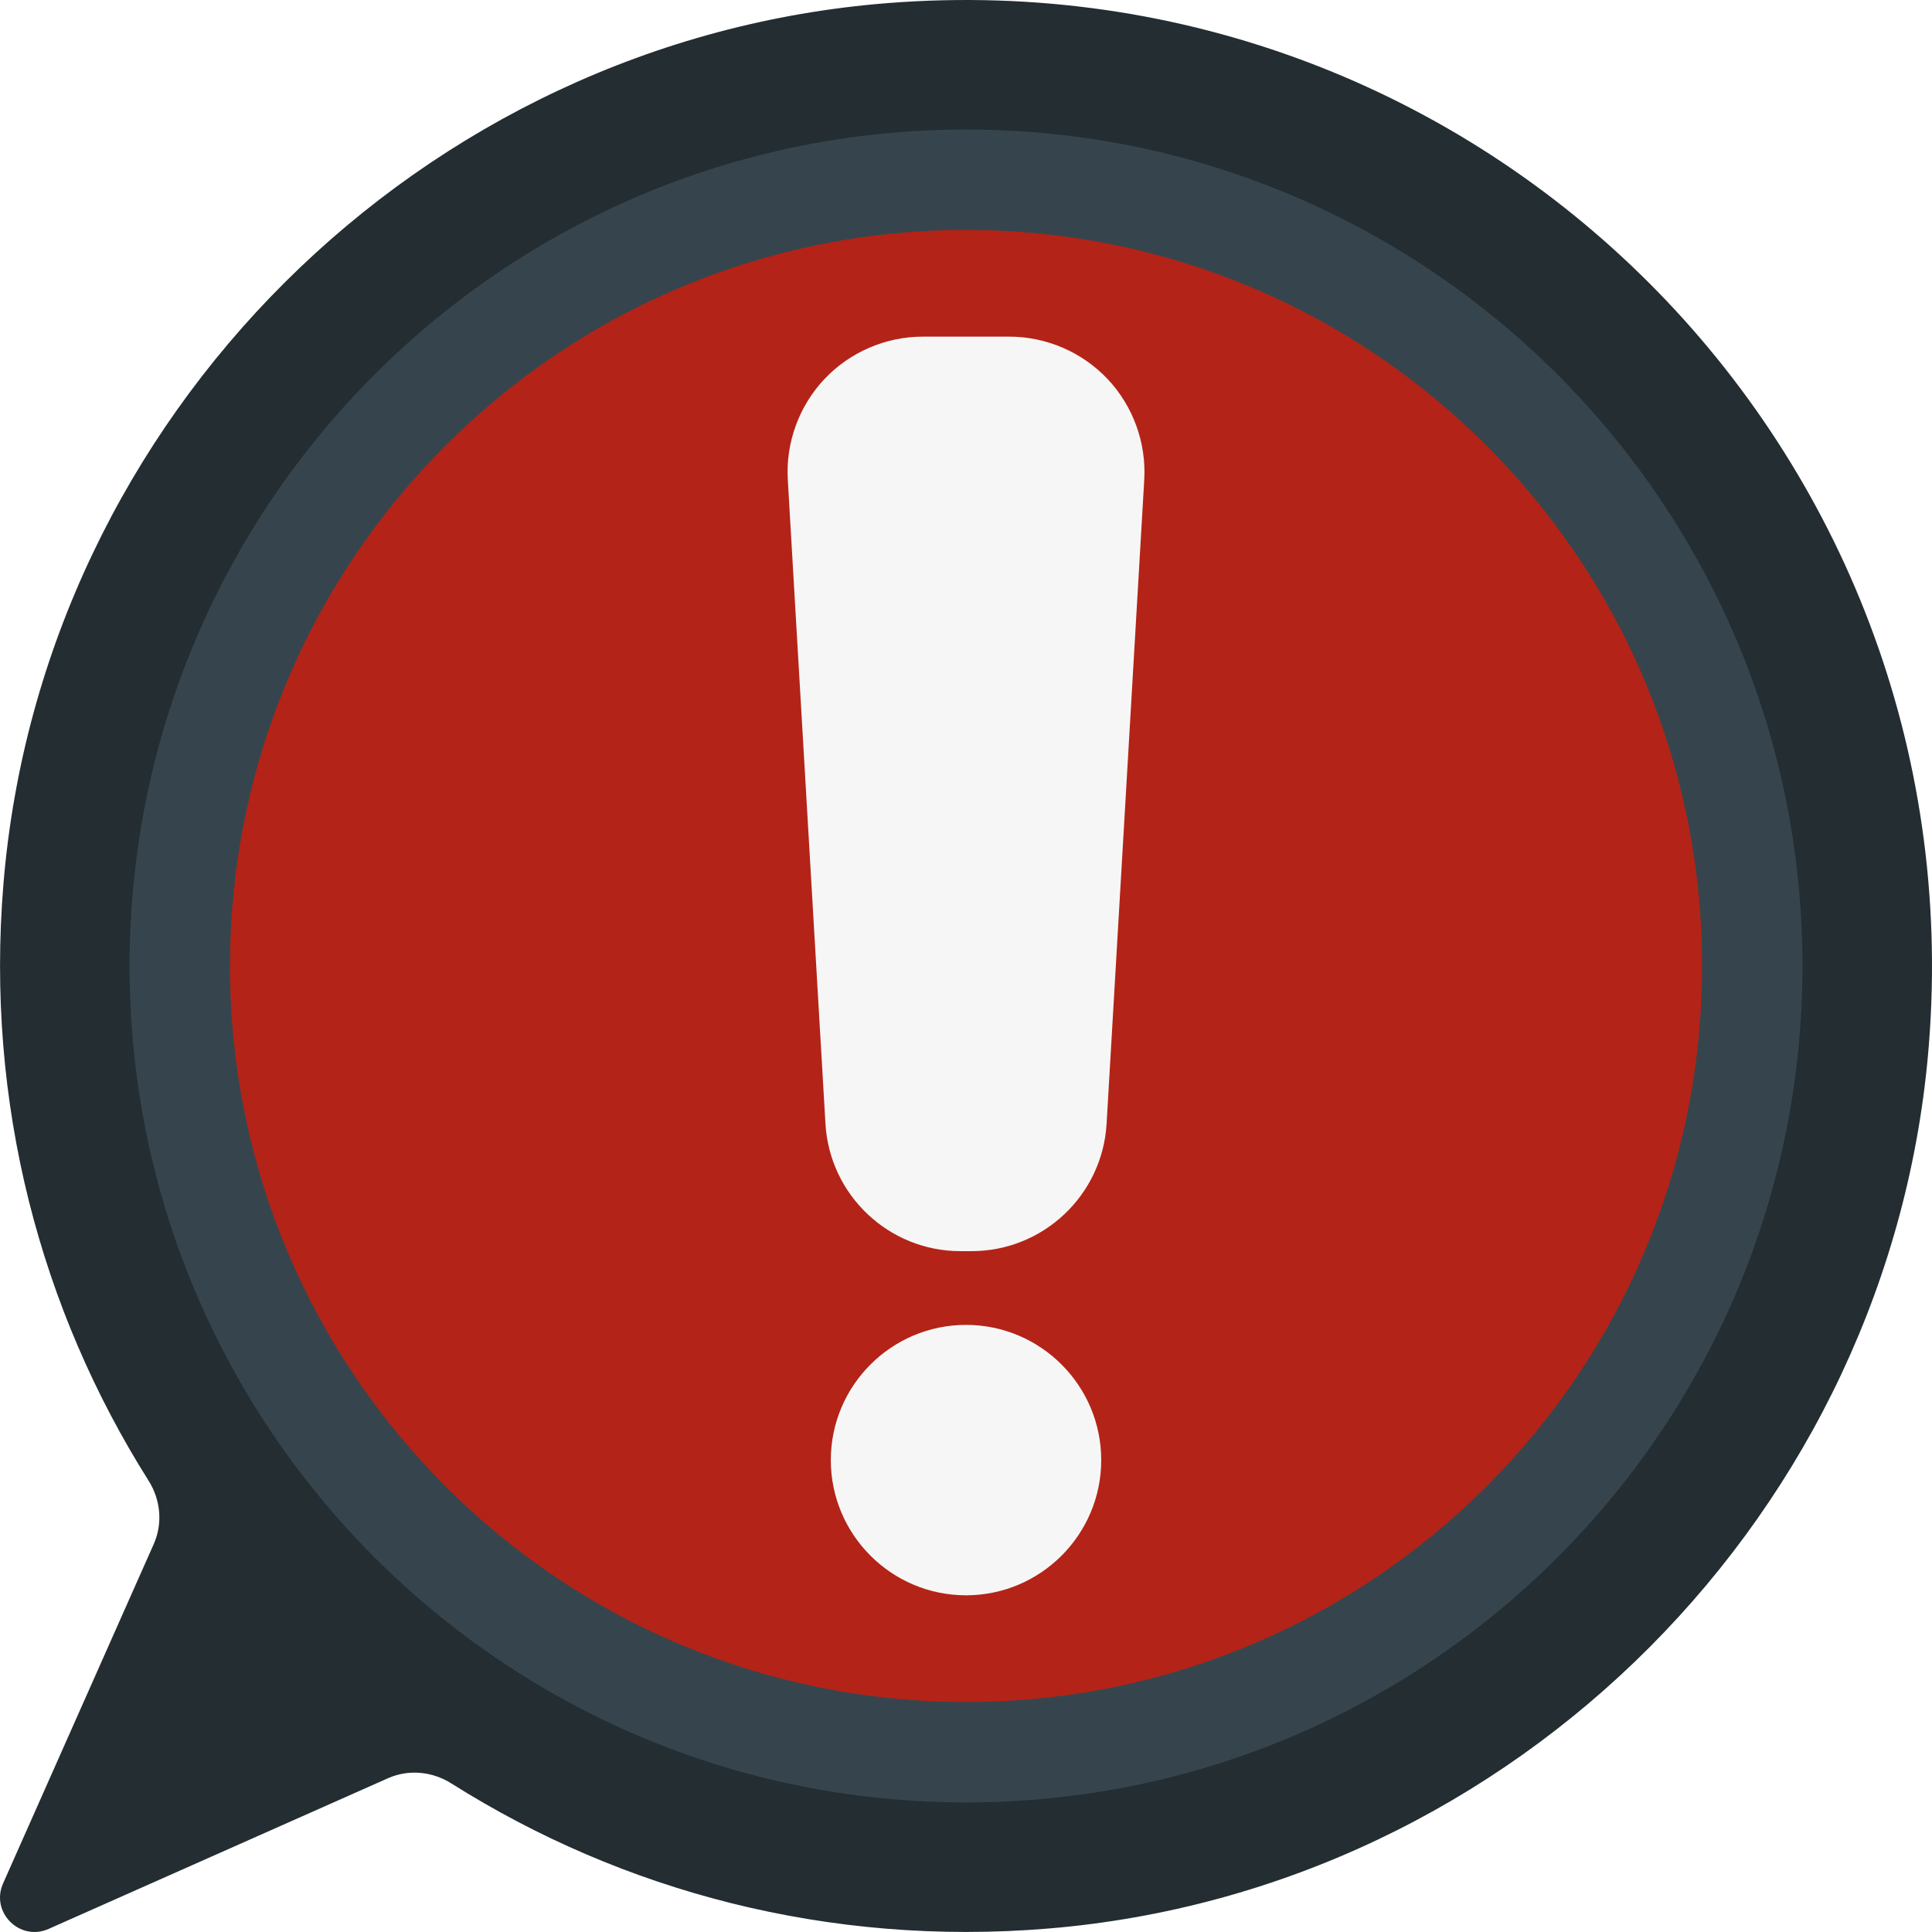
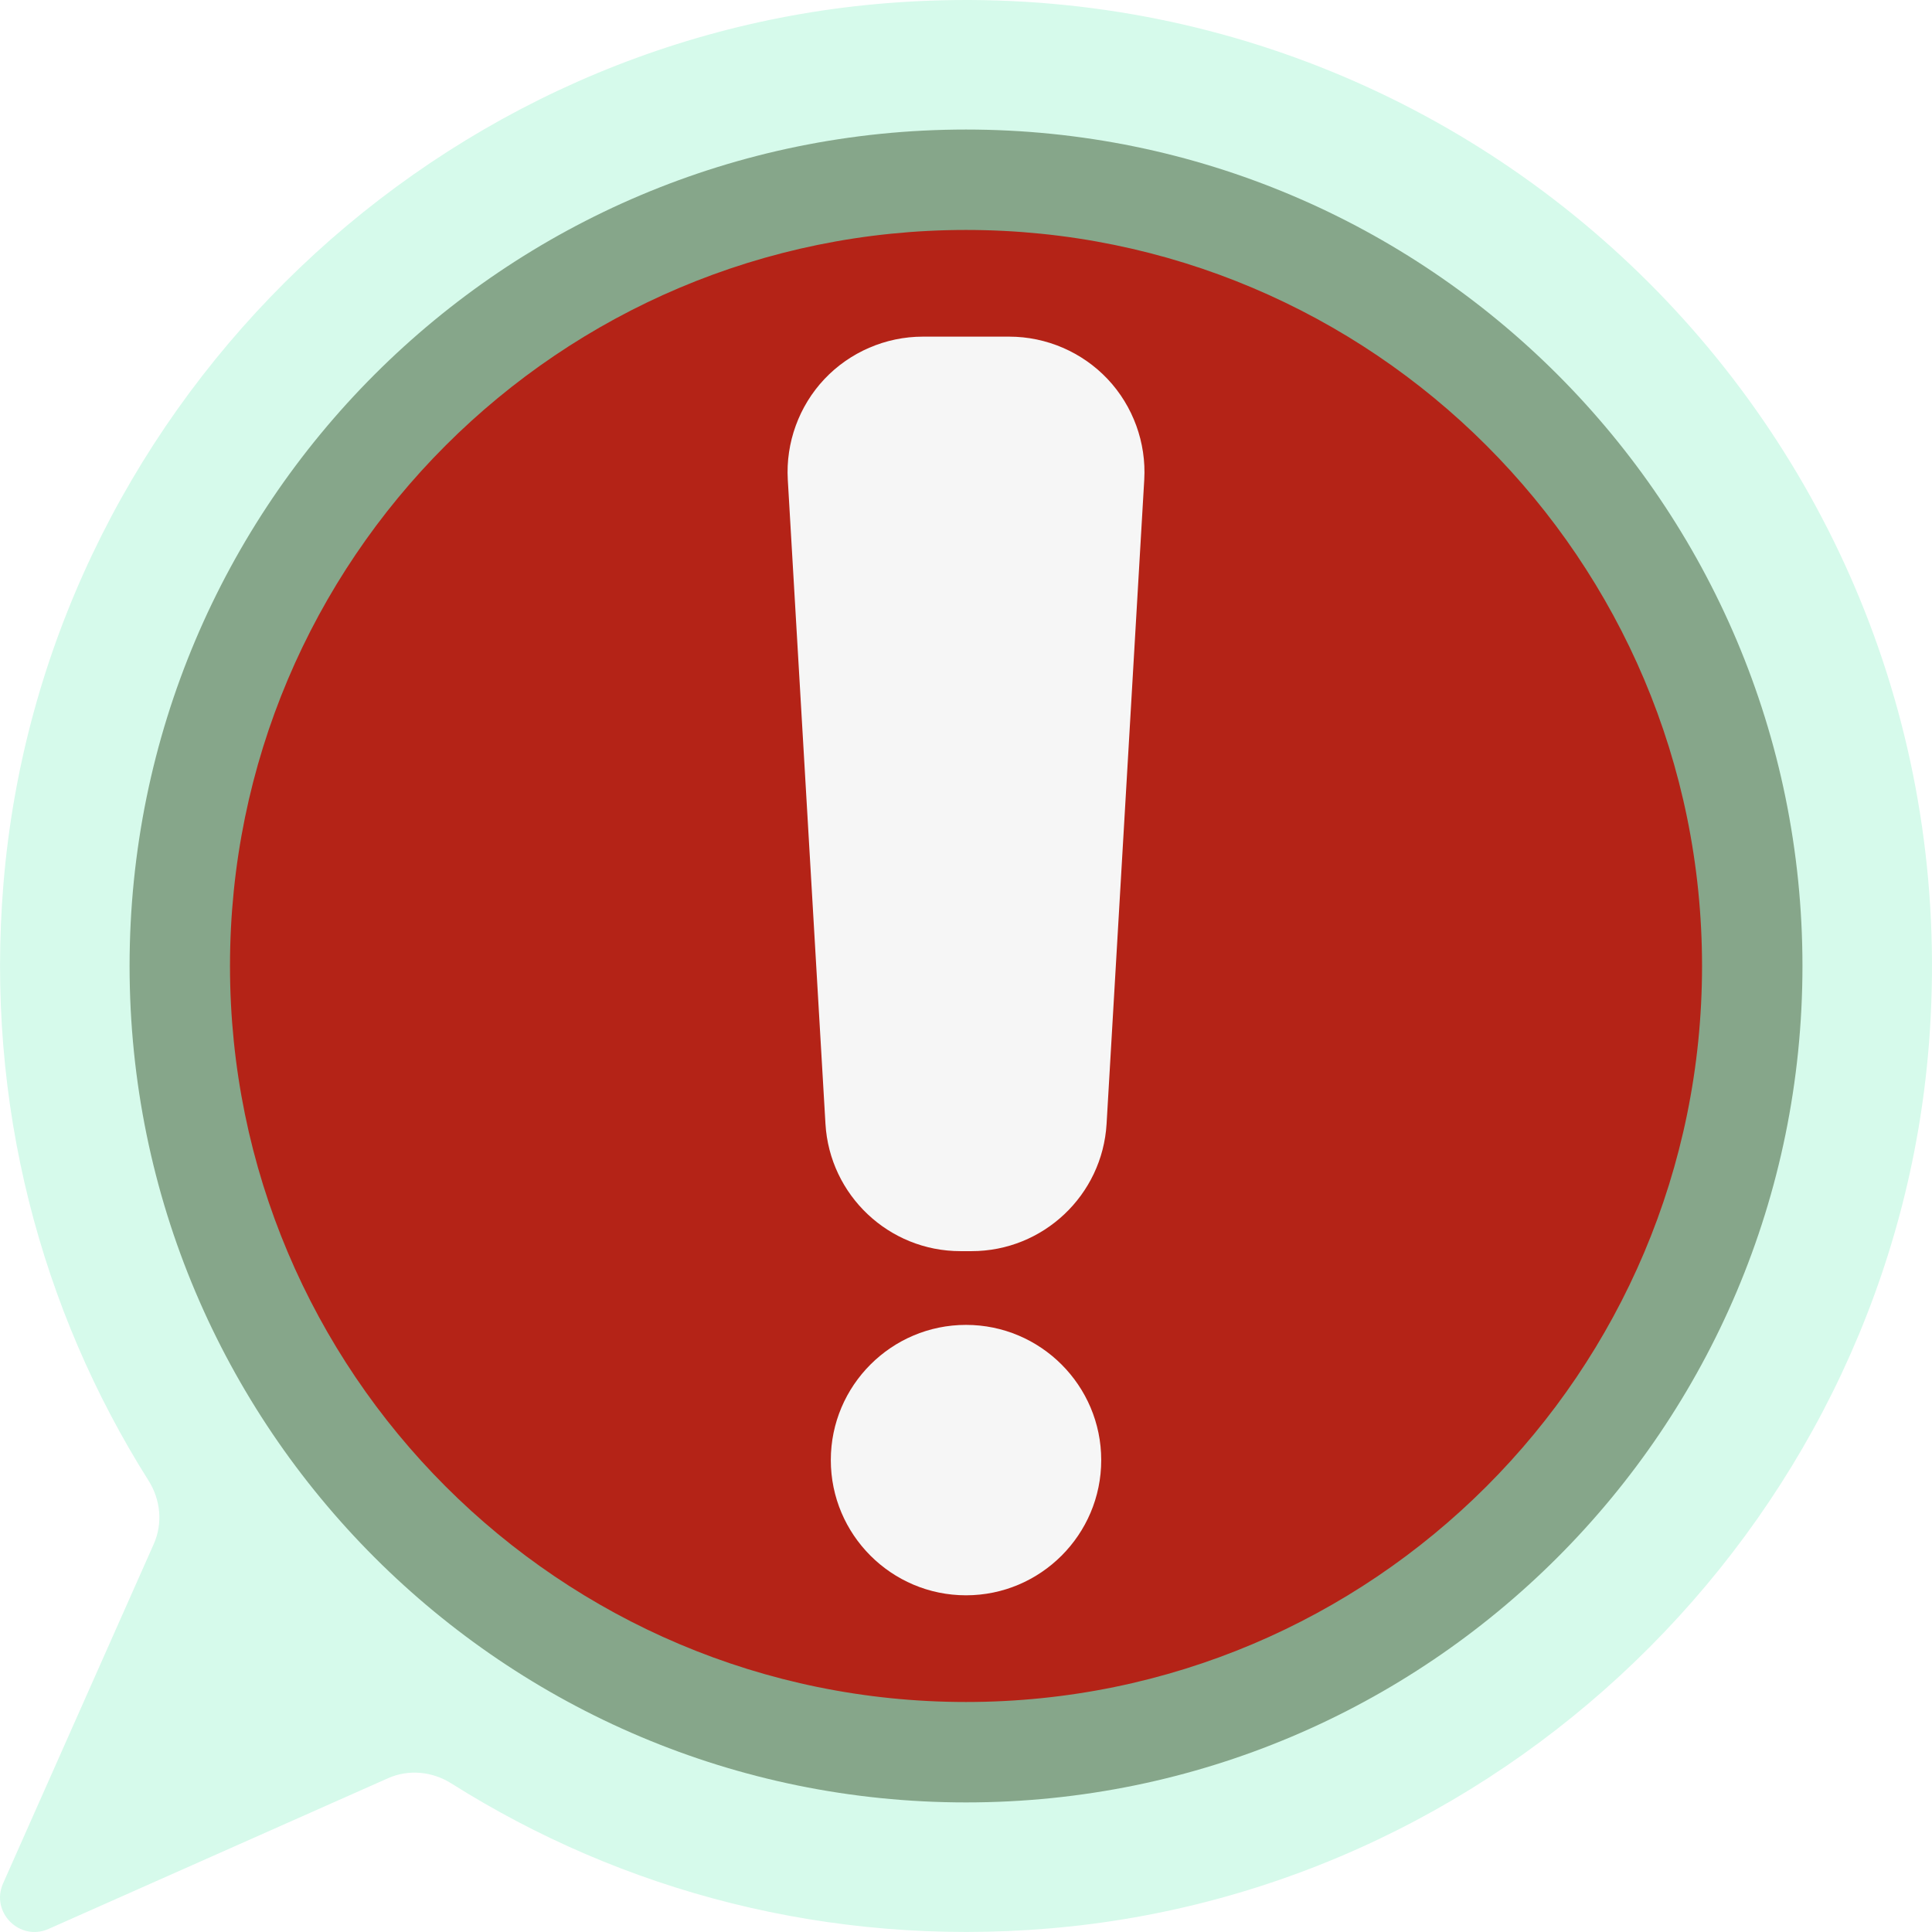
<svg xmlns="http://www.w3.org/2000/svg" version="1.1" x="0px" y="0px" viewBox="0 0 4000 4000" style="enable-background:new 0 0 4000 4000;" xml:space="preserve">
  <style type="text/css">
	.st0{display:none;}
- 	.st1{display:inline;fill:#232d32;}
+ 	.st1{display:inline;fill:#d6faeb;}
	.st2{display:inline;fill:#F6F6F6;}
- 	.st3{display:inline;fill:#36454d;}
- 	.st4{display:inline;fill:#627f8c;}
+ 	.st3{display:inline;fill:#86a68a;}
+ 	.st4{display:inline;fill:#232620;}
	.st5{display:inline;fill:#00B8D7;}
	.st6{display:inline;}
	.st7{fill:#F6F6F6;}
- 	.st8{fill:#232d32;}
+ 	.st8{fill:#d6faeb;}
	.st9{fill:#B42317;}
- 	.st10{fill:#36454d;}
+ 	.st10{fill:#86a68a;}
</style>
  <g id="Main" class="st0">
    <path class="st1" d="M3966.09,135.59v2711.86H33.91V135.59C33.91,60.71,94.61,0,169.5,0h3661   C3905.39,0,3966.09,60.71,3966.09,135.59z" />
    <path class="st2" d="M2610.17,1559.9v-272.34l-271.81-116.53c-30.77-74.27-48.43-116.88-79.2-191.15l109.89-275.01   c-92.07-92.07-100.48-100.48-192.55-192.56l-275.02,109.89c-74.27-30.77-116.88-48.43-191.15-79.2L1593.8,271.19h-272.34   L1204.93,543c-74.27,30.77-116.88,48.43-191.15,79.2L738.77,512.31c-92.07,92.07-100.48,100.48-192.56,192.55l109.89,275.02   c-30.77,74.27-48.43,116.88-79.2,191.15l-271.81,116.53v272.34l271.81,116.53c30.77,74.27,48.43,116.88,79.2,191.15l-109.89,275.02   c92.07,92.07,100.48,100.48,192.55,192.56l275.02-109.89c74.27,30.77,116.88,48.43,191.15,79.2l116.53,271.81h272.34l116.53-271.81   c74.27-30.77,116.88-48.43,191.15-79.2l275.02,109.9c92.07-92.07,100.48-100.48,192.56-192.55l-109.89-275.02   c30.77-74.27,48.43-116.88,79.2-191.15L2610.17,1559.9z M1457.63,2033.9c-336.99,0-610.17-273.18-610.17-610.17   s273.18-610.17,610.17-610.17s610.17,273.18,610.17,610.17S1794.61,2033.9,1457.63,2033.9L1457.63,2033.9z" />
    <path class="st2" d="M3966.09,2847.46v271.19c0,74.88-60.7,135.59-135.59,135.59h-3661c-74.89,0-135.59-60.71-135.59-135.59   v-271.19H3966.09z" />
    <polygon class="st3" points="2522.04,3864.41 1477.96,3864.41 1661.02,3254.24 2338.98,3254.24 2414.31,3505.34  " />
    <rect x="1186.44" y="3864.41" class="st2" width="1627.12" height="135.59" />
    <path class="st4" d="M3694.91,1288.14v1152.54c0,74.88-60.7,135.59-135.58,135.59h-2033.9c-74.89,0-135.59-60.71-135.59-135.59   V1016.95c0-74.88,60.7-135.59,135.59-135.59h757.39c35.97,0,70.45,14.29,95.88,39.72l191.76,191.76   c25.43,25.44,59.92,39.72,95.88,39.72h892.99C3634.2,1152.54,3694.91,1213.25,3694.91,1288.14z" />
    <path class="st3" d="M2087.65,2217.43l-386.91-386.92l386.91-386.92l95.88,95.88l-291.05,291.04l291.05,291.04L2087.65,2217.43z" />
    <path class="st3" d="M2348.1,2137.77l339.23-610.06l118.5,65.89l-339.23,610.06L2348.1,2137.77z" />
    <polygon class="st3" points="3384,1830.51 2997.09,2217.43 2901.21,2121.56 3192.26,1830.51 3140.22,1778.48 2901.21,1539.47    2997.09,1443.59 3213.87,1660.37  " />
  </g>
  <g id="Infos" class="st0">
    <path class="st1" d="M1838.22,6.38C871.79,82.36,87.59,862.9,7.21,1828.97c-37.95,456.23,77.62,883.57,300.37,1236.54   c24.95,39.55,29.74,88.47,10.77,131.21L6.38,3899.38c-26.52,59.74,34.5,120.77,94.24,94.24l702.66-311.97   c42.75-18.98,91.66-14.2,131.21,10.77c352.96,222.73,780.27,338.3,1236.48,300.37c966.05-80.34,1746.61-864.49,1822.65-1830.89   C4090.55,929.89,3070.21-90.5,1838.22,6.38z" />
    <circle class="st5" cx="2000.04" cy="1999.96" r="1724.1" />
    <g class="st6">
      <path class="st7" d="M2275.88,2965.53h-0.07c-38.09,0-68.96-30.88-68.96-68.96V1655.21c0-38.09,30.87-68.96,68.96-68.96h0.07    c38.12,0,68.96-30.88,68.96-68.96c0-38.09-30.84-68.96-68.96-68.96h-551.71c-38.12,0-68.96,30.88-68.96,68.96    c0,38.09,30.84,68.96,68.96,68.96h-0.07c38.09,0,68.96,30.87,68.96,68.96v1241.35c0,38.09-30.88,68.96-68.96,68.96h0.07    c-38.12,0-68.96,30.87-68.96,68.96s30.84,68.96,68.96,68.96h551.71c38.12,0,68.96-30.88,68.96-68.96    C2344.84,2996.4,2314,2965.53,2275.88,2965.53z" />
      <circle class="st7" cx="2000.04" cy="1034.54" r="206.89" />
    </g>
    <path class="st3" d="M2000.04,268.2c-956.42,0-1731.76,775.33-1731.76,1731.76s775.34,1731.76,1731.76,1731.76   S3731.8,2956.38,3731.8,1999.96S2956.46,268.2,2000.04,268.2z M2000.04,3523.8c-841.6,0-1523.86-682.25-1523.86-1523.86   S1158.44,476.09,2000.04,476.09S3523.9,1158.35,3523.9,1999.96S2841.65,3523.8,2000.04,3523.8z" />
  </g>
  <g id="Alerte">
    <path class="st8" d="M1838.22,6.38C871.79,82.36,87.59,862.9,7.21,1828.97c-37.95,456.23,77.62,883.57,300.37,1236.54   c24.95,39.55,29.74,88.47,10.77,131.21L6.38,3899.38c-26.52,59.74,34.5,120.77,94.24,94.24l702.66-311.97   c42.75-18.98,91.66-14.2,131.21,10.77c352.96,222.73,780.27,338.3,1236.48,300.37c966.05-80.34,1746.61-864.49,1822.65-1830.89   C4090.55,929.89,3070.21-90.5,1838.22,6.38z" />
    <circle class="st9" cx="2000.04" cy="1999.96" r="1724.1" />
    <path class="st10" d="M2000.04,268.2c-956.42,0-1731.76,775.33-1731.76,1731.76s775.34,1731.76,1731.76,1731.76   S3731.8,2956.38,3731.8,1999.96S2956.46,268.2,2000.04,268.2z M2000.04,3523.8c-841.6,0-1523.86-682.25-1523.86-1523.86   S1158.44,476.09,2000.04,476.09S3523.9,1158.35,3523.9,1999.96S2841.65,3523.8,2000.04,3523.8z" />
    <path class="st7" d="M2011.6,2590.36h-23.12c-148.06,0-270.81-115.78-279.45-263.59l-77.98-1333.5   c-4.48-76.62,23.15-152.58,75.82-208.42c52.66-55.84,126.88-87.86,203.64-87.86h179.08c76.75,0,150.97,32.02,203.63,87.85   c52.67,55.83,80.3,131.8,75.83,208.42l-77.98,1333.5C2282.41,2474.58,2159.65,2590.36,2011.6,2590.36L2011.6,2590.36z" />
    <path class="st7" d="M2000.04,3302.9c-154.35,0-279.93-125.58-279.93-279.93c0-154.35,125.58-279.93,279.93-279.93   s279.93,125.58,279.93,279.93C2279.97,3177.32,2154.39,3302.9,2000.04,3302.9z" />
  </g>
</svg>
